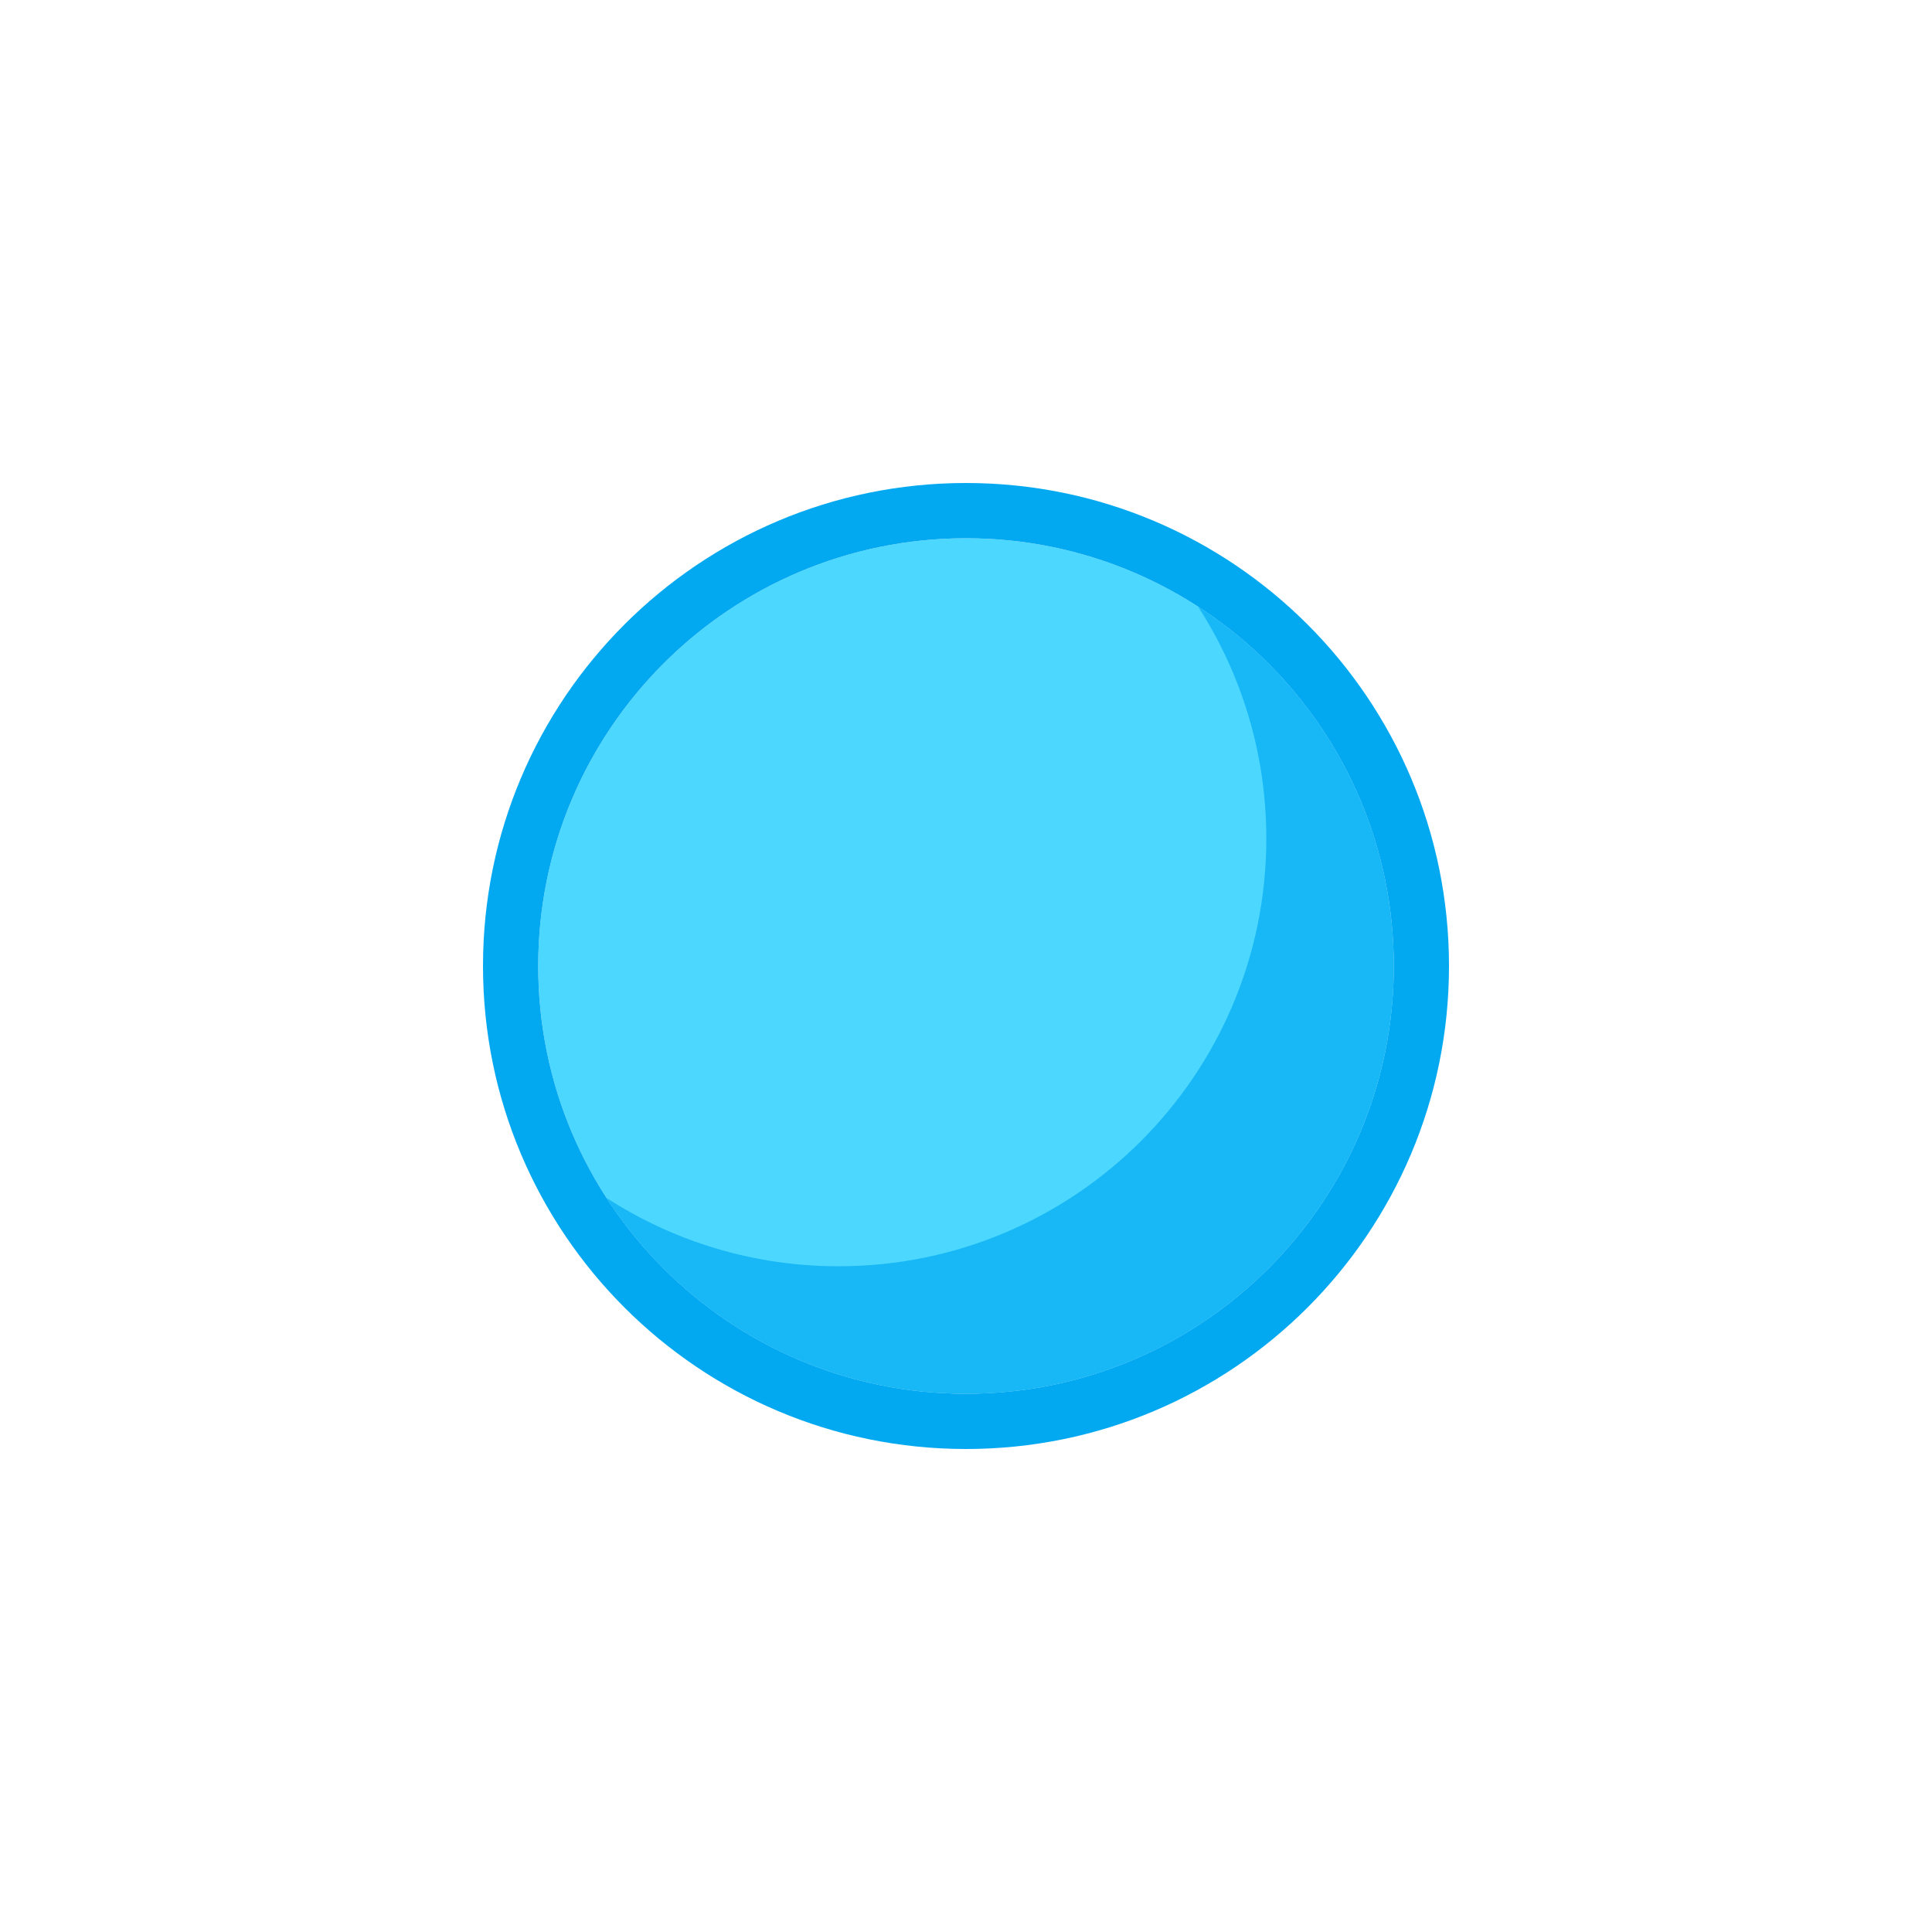
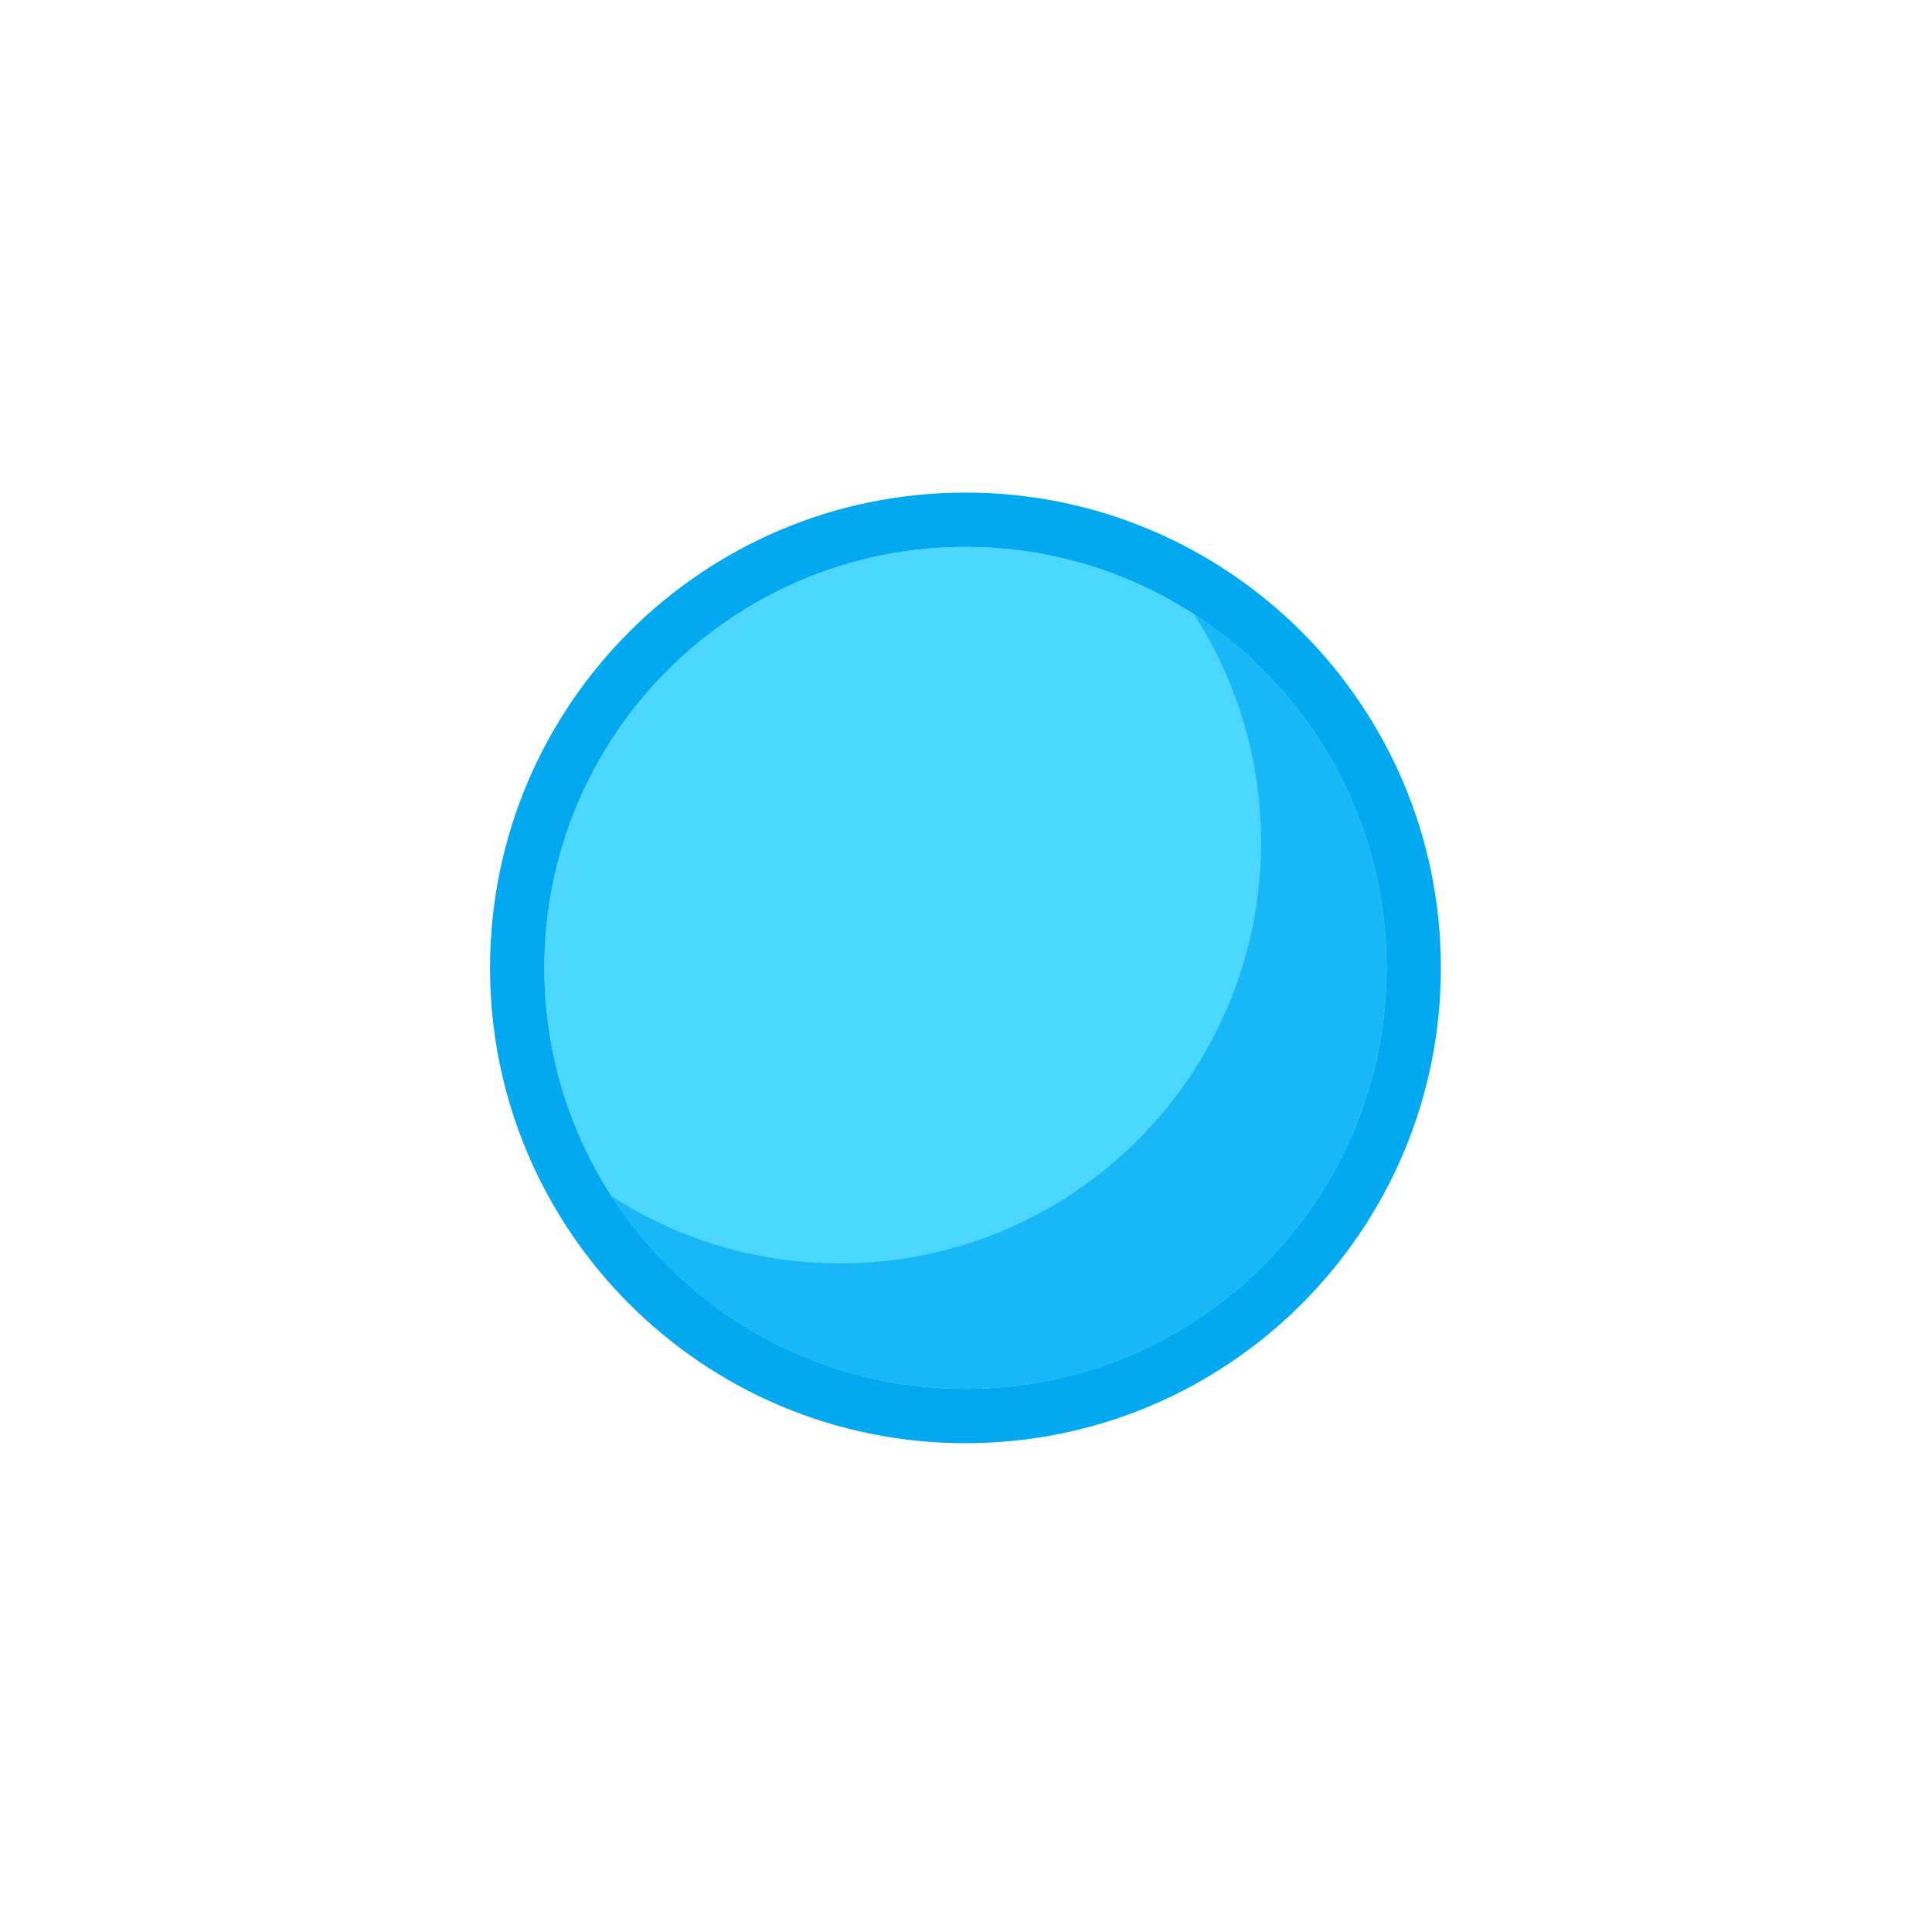
- <svg xmlns="http://www.w3.org/2000/svg" width="40" height="40" viewBox="0 0 40 40">
-   <g fill="none" fill-rule="evenodd">
-     <g fill-rule="nonzero">
-       <g transform="translate(10, 10)">
-         <ellipse cx="10" cy="10" fill="#4CD7FF" rx="8.857" ry="8.856" />
-         <path fill="#02A9F1" d="M10 18.856c4.891 0 8.857-3.965 8.857-8.856S14.89 1.144 10 1.144c-4.891 0-8.857 3.965-8.857 8.856S5.11 18.856 10 18.856zM10 20C4.477 20 0 15.523 0 10S4.477 0 10 0s10 4.477 10 10-4.477 10-10 10z" />
-         <path fill="#02A9F1" d="M14.804 2.559c2.439 1.577 4.053 4.32 4.053 7.441 0 4.891-3.966 8.856-8.857 8.856-3.121 0-5.866-1.614-7.443-4.054 1.384.895 3.033 1.415 4.804 1.415 4.892 0 8.857-3.965 8.857-8.856 0-1.761-.514-3.402-1.4-4.781l-.014-.021z" opacity=".7" />
-       </g>
-     </g>
+ <svg xmlns="http://www.w3.org/2000/svg" width="512" height="512" viewBox="25 25 462 462">
+   <g transform="translate(142 142)" fill="none" fill-rule="evenodd">
+     <ellipse fill="#4CD7FF" cx="113.87" cy="114.453" rx="100.69" ry="100.661" />
+     <path d="M113.87 215.114c55.61 0 100.69-45.068 100.69-100.661 0-55.594-45.08-100.662-100.69-100.662S13.18 58.86 13.18 114.453s45.08 100.66 100.69 100.66zm0 13C51.082 228.114.18 177.227.18 114.453.18 51.678 51.082.79 113.87.79s113.69 50.887 113.69 113.662c0 62.774-50.902 113.66-113.69 113.66z" fill="#02A9F1" fill-rule="nonzero" />
+     <path d="M29.251 169.032c15.733 10.175 34.486 16.082 54.619 16.082 55.61 0 100.69-45.068 100.69-100.661 0-20.117-5.903-38.856-16.072-54.58 27.724 17.93 46.072 49.113 46.072 84.58 0 55.593-45.08 100.66-100.69 100.66-35.487 0-66.686-18.352-84.619-46.081z" fill="#02A9F1" opacity=".7" />
  </g>
</svg>
